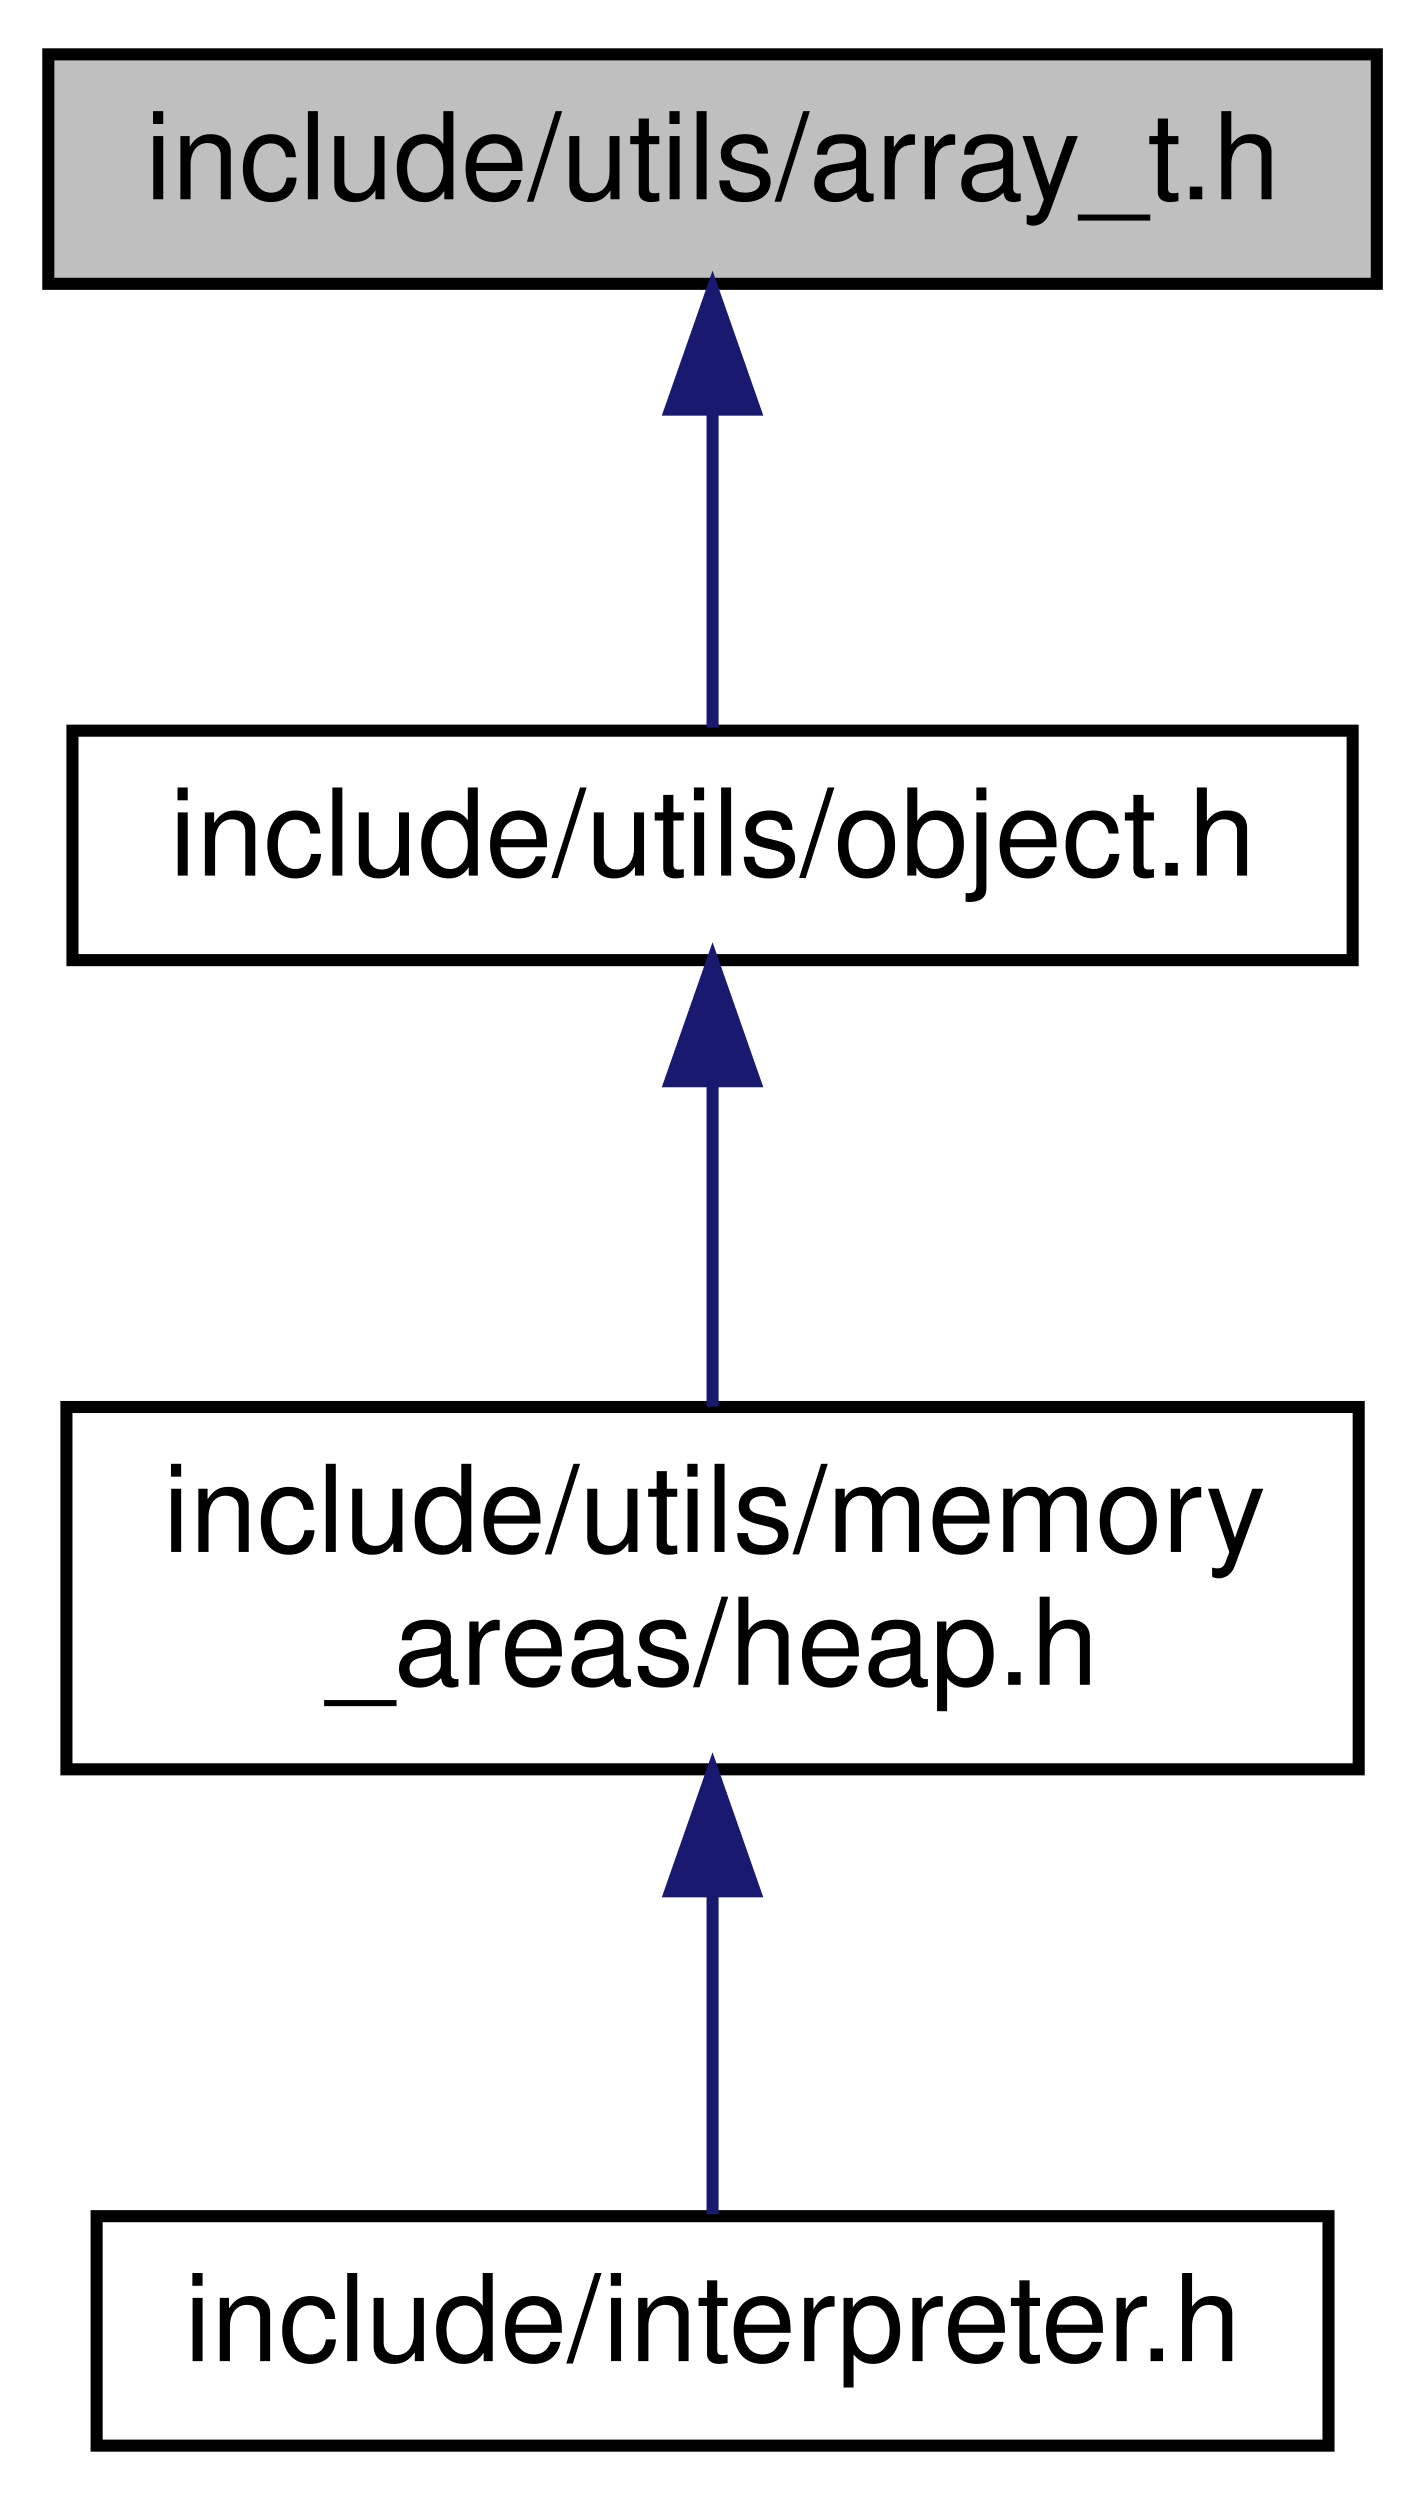
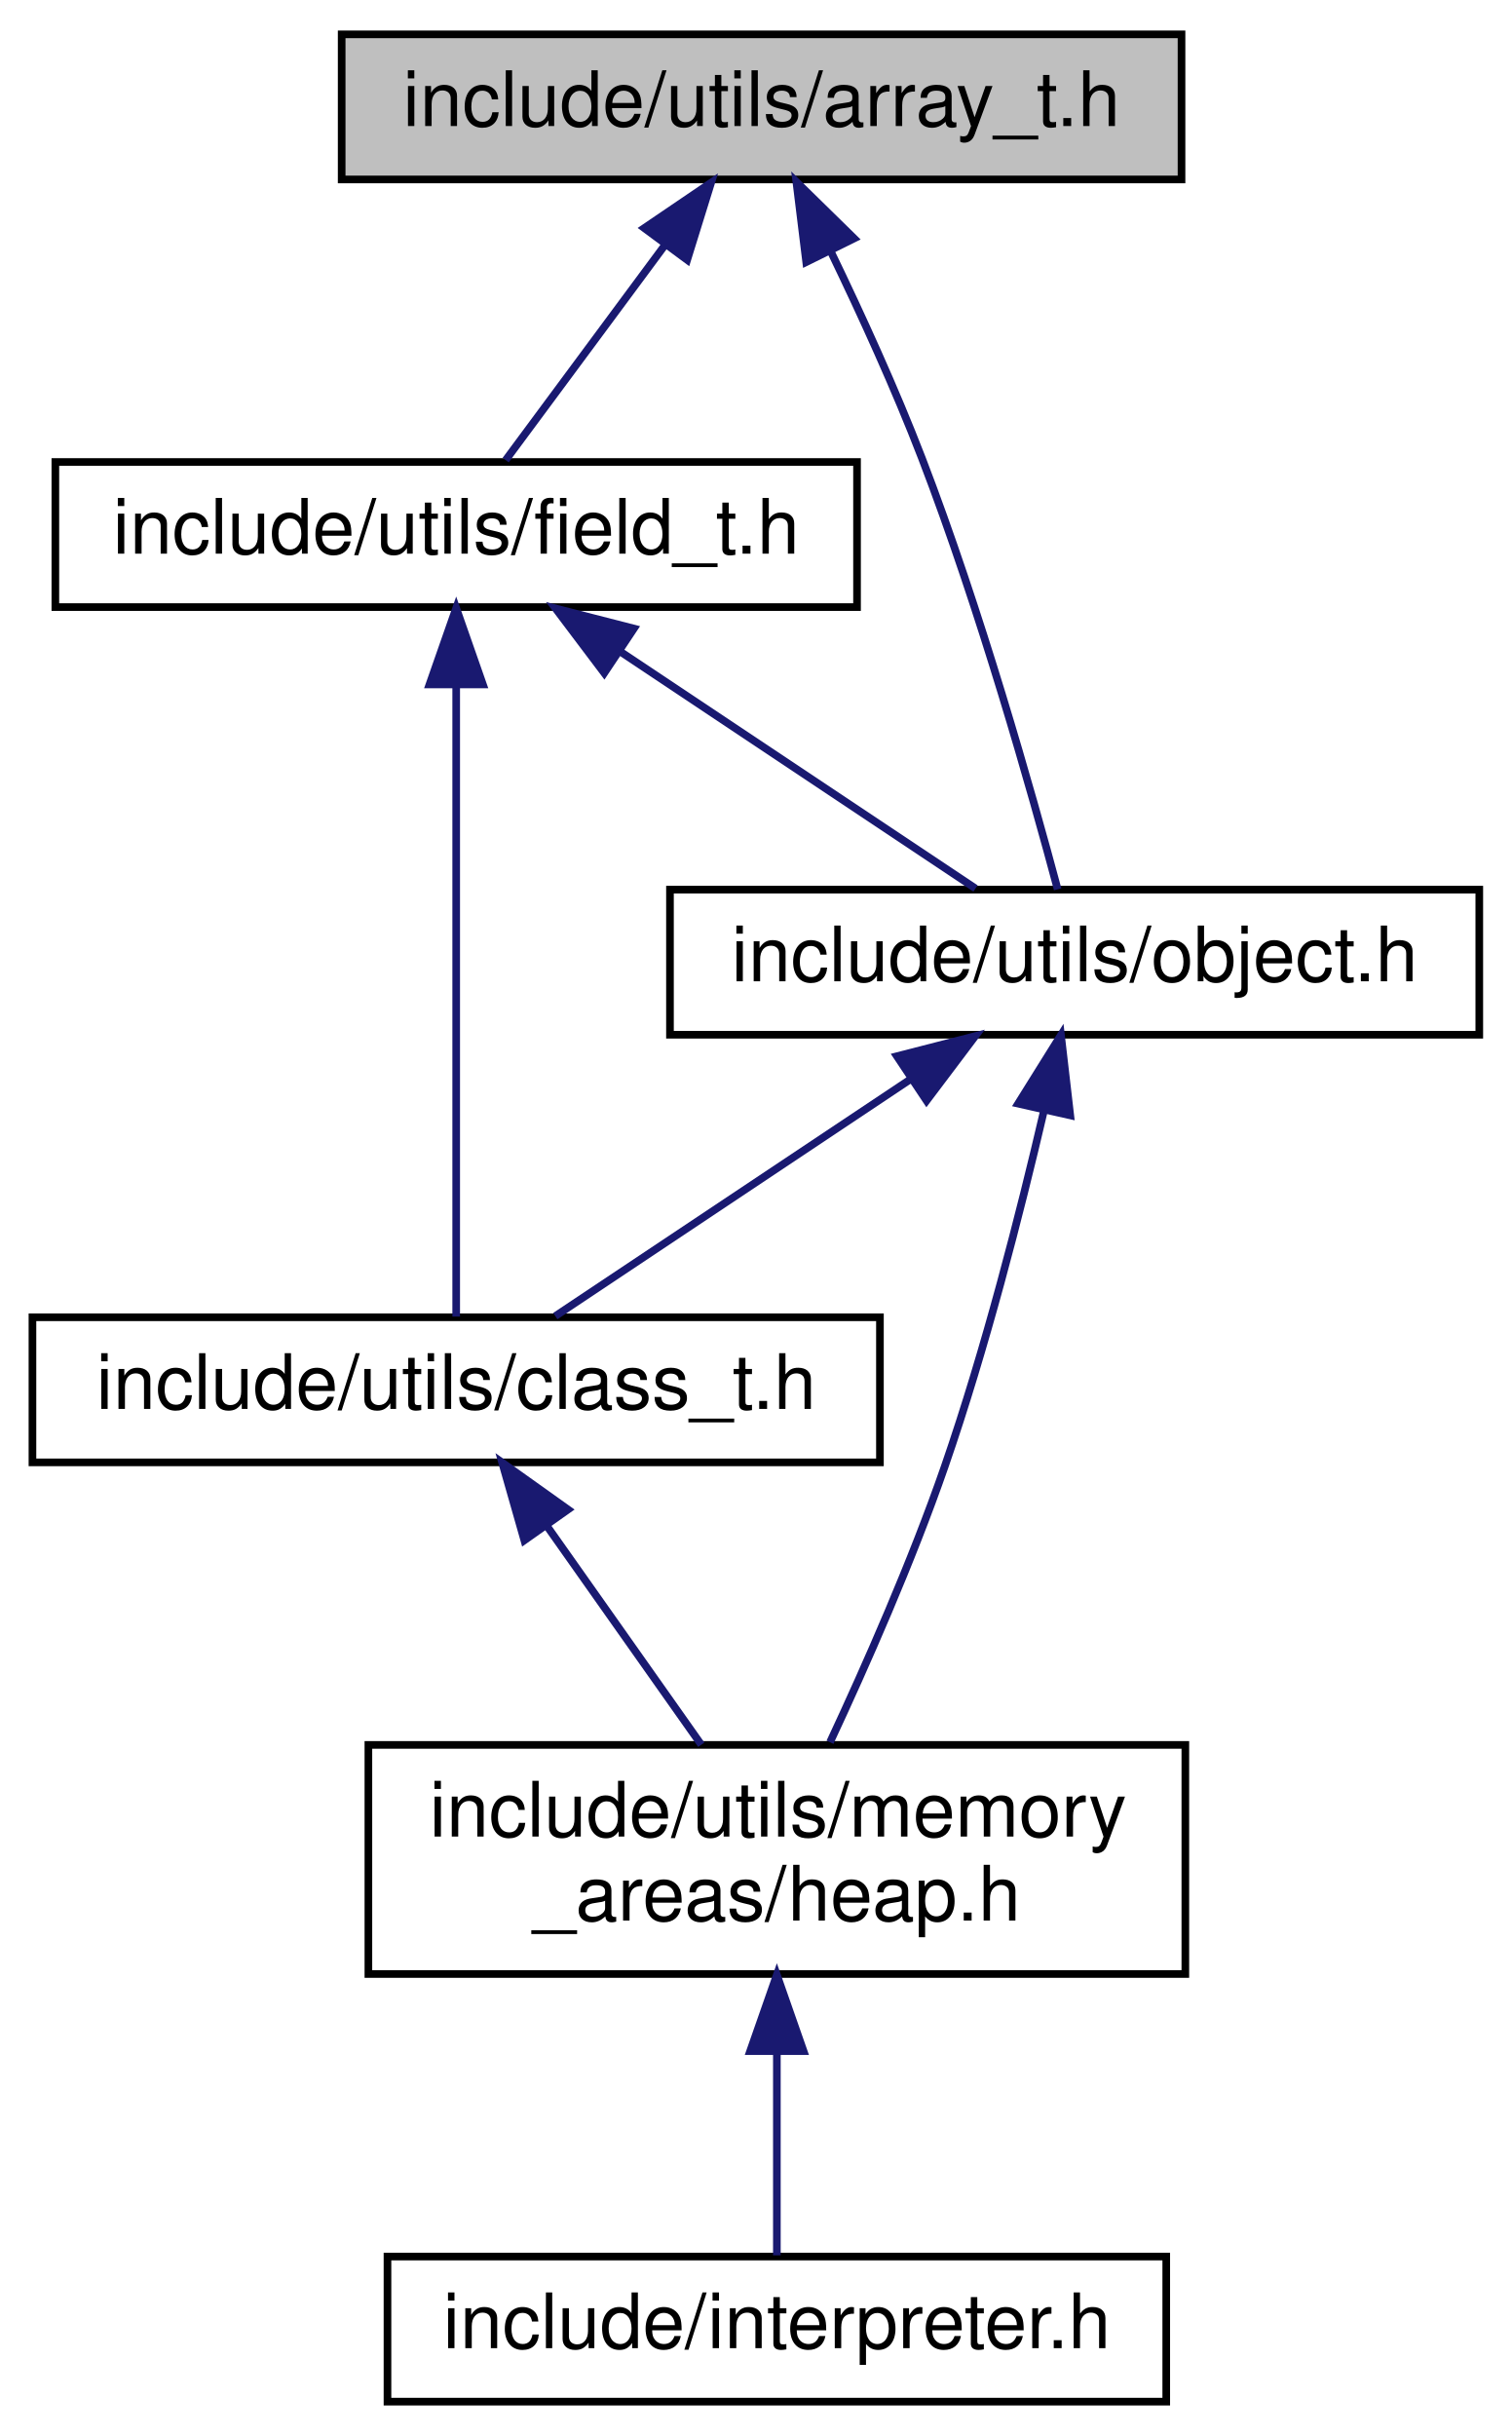
- <svg xmlns="http://www.w3.org/2000/svg" xmlns:xlink="http://www.w3.org/1999/xlink" width="118pt" height="207pt" viewBox="0.00 0.00 118.00 207.00">
-   <g id="graph0" class="graph" transform="scale(1 1) rotate(0) translate(4 203)">
+ <svg xmlns="http://www.w3.org/2000/svg" xmlns:xlink="http://www.w3.org/1999/xlink" width="198pt" height="319pt" viewBox="0.00 0.00 197.50 319.00">
+   <g id="graph0" class="graph" transform="scale(1 1) rotate(0) translate(4 315)">
    <g id="node1" class="node">
      <g id="a_node1">
        <a xlink:title=" ">
-           <polygon fill="#bfbfbf" stroke="black" points="0,-179.5 0,-198.5 110,-198.5 110,-179.5 0,-179.5" />
-           <text text-anchor="middle" x="55" y="-186.5" font-family="Helvetica,sans-Serif" font-size="10.00">include/utils/array_t.h</text>
+           <polygon fill="#bfbfbf" stroke="black" points="40.5,-291.5 40.5,-310.5 150.5,-310.5 150.5,-291.5 40.5,-291.5" />
+           <text text-anchor="middle" x="95.5" y="-298.5" font-family="Helvetica,sans-Serif" font-size="10.00">include/utils/array_t.h</text>
        </a>
      </g>
    </g>
    <g id="node2" class="node">
      <g id="a_node2">
-         <a xlink:href="../../de/d10/object_8h.xhtml" target="_top" xlink:title=" ">
-           <polygon fill="none" stroke="black" points="2,-123.5 2,-142.5 108,-142.5 108,-123.5 2,-123.5" />
-           <text text-anchor="middle" x="55" y="-130.5" font-family="Helvetica,sans-Serif" font-size="10.00">include/utils/object.h</text>
+         <a xlink:href="../../d1/d4d/field__t_8h.xhtml" target="_top" xlink:title=" ">
+           <polygon fill="none" stroke="black" points="3,-235.5 3,-254.5 108,-254.5 108,-235.5 3,-235.5" />
+           <text text-anchor="middle" x="55.5" y="-242.5" font-family="Helvetica,sans-Serif" font-size="10.00">include/utils/field_t.h</text>
        </a>
      </g>
    </g>
    <g id="edge1" class="edge">
-       <path fill="none" stroke="midnightblue" d="M55,-168.805C55,-159.91 55,-149.78 55,-142.751" />
-       <polygon fill="midnightblue" stroke="midnightblue" points="51.5,-169.083 55,-179.083 58.5,-169.083 51.5,-169.083" />
+       <path fill="none" stroke="midnightblue" d="M82.8,-282.855C75.874,-273.505 67.594,-262.327 61.982,-254.751" />
+       <polygon fill="midnightblue" stroke="midnightblue" points="80.13,-285.131 88.895,-291.083 85.755,-280.964 80.13,-285.131" />
+     </g>
+     <g id="node6" class="node">
+       <g id="a_node6">
+         <a xlink:href="../../de/d10/object_8h.xhtml" target="_top" xlink:title=" ">
+           <polygon fill="none" stroke="black" points="83.5,-179.5 83.5,-198.5 189.5,-198.5 189.5,-179.5 83.5,-179.5" />
+           <text text-anchor="middle" x="136.5" y="-186.5" font-family="Helvetica,sans-Serif" font-size="10.00">include/utils/object.h</text>
+         </a>
+       </g>
+     </g>
+     <g id="edge8" class="edge">
+       <path fill="none" stroke="midnightblue" d="M104.613,-281.965C108.537,-273.838 113.015,-264.051 116.5,-255 124.137,-235.167 130.922,-211.089 134.278,-198.541" />
+       <polygon fill="midnightblue" stroke="midnightblue" points="101.345,-280.677 100.053,-291.192 107.621,-283.777 101.345,-280.677" />
    </g>
    <g id="node3" class="node">
      <g id="a_node3">
-         <a xlink:href="../../da/ddb/heap_8h.xhtml" target="_top" xlink:title=" ">
-           <polygon fill="none" stroke="black" points="1.5,-56.5 1.5,-86.5 108.5,-86.5 108.5,-56.5 1.5,-56.5" />
-           <text text-anchor="start" x="9.5" y="-74.5" font-family="Helvetica,sans-Serif" font-size="10.00">include/utils/memory</text>
-           <text text-anchor="middle" x="55" y="-63.5" font-family="Helvetica,sans-Serif" font-size="10.00">_areas/heap.h</text>
+         <a xlink:href="../../d8/dd9/class__t_8h.xhtml" target="_top" xlink:title=" ">
+           <polygon fill="none" stroke="black" points="0,-123.5 0,-142.5 111,-142.5 111,-123.5 0,-123.5" />
+           <text text-anchor="middle" x="55.5" y="-130.5" font-family="Helvetica,sans-Serif" font-size="10.00">include/utils/class_t.h</text>
        </a>
      </g>
    </g>
    <g id="edge2" class="edge">
-       <path fill="none" stroke="midnightblue" d="M55,-113.235C55,-104.586 55,-94.497 55,-86.523" />
-       <polygon fill="midnightblue" stroke="midnightblue" points="51.5,-113.475 55,-123.475 58.5,-113.475 51.5,-113.475" />
+       <path fill="none" stroke="midnightblue" d="M55.5,-225.348C55.5,-201.254 55.5,-160.308 55.5,-142.591" />
+       <polygon fill="midnightblue" stroke="midnightblue" points="52,-225.368 55.5,-235.368 59,-225.369 52,-225.368" />
+     </g>
+     <g id="edge5" class="edge">
+       <path fill="none" stroke="midnightblue" d="M77.067,-229.622C91.864,-219.757 111.012,-206.992 123.518,-198.655" />
+       <polygon fill="midnightblue" stroke="midnightblue" points="74.893,-226.865 68.514,-235.324 78.776,-232.689 74.893,-226.865" />
    </g>
    <g id="node4" class="node">
      <g id="a_node4">
-         <a xlink:href="../../d3/d97/interpreter_8h.xhtml" target="_top" xlink:title=" ">
-           <polygon fill="none" stroke="black" points="4,-0.5 4,-19.5 106,-19.5 106,-0.5 4,-0.5" />
-           <text text-anchor="middle" x="55" y="-7.5" font-family="Helvetica,sans-Serif" font-size="10.00">include/interpreter.h</text>
+         <a xlink:href="../../da/ddb/heap_8h.xhtml" target="_top" xlink:title=" ">
+           <polygon fill="none" stroke="black" points="44,-56.5 44,-86.5 151,-86.5 151,-56.5 44,-56.5" />
+           <text text-anchor="start" x="52" y="-74.5" font-family="Helvetica,sans-Serif" font-size="10.00">include/utils/memory</text>
+           <text text-anchor="middle" x="97.5" y="-63.5" font-family="Helvetica,sans-Serif" font-size="10.00">_areas/heap.h</text>
        </a>
      </g>
    </g>
    <g id="edge3" class="edge">
-       <path fill="none" stroke="midnightblue" d="M55,-46.289C55,-36.857 55,-26.655 55,-19.658" />
-       <polygon fill="midnightblue" stroke="midnightblue" points="51.5,-46.399 55,-56.399 58.5,-46.399 51.5,-46.399" />
+       <path fill="none" stroke="midnightblue" d="M67.326,-115.247C73.721,-106.187 81.53,-95.124 87.601,-86.523" />
+       <polygon fill="midnightblue" stroke="midnightblue" points="64.425,-113.287 61.518,-123.475 70.144,-117.324 64.425,-113.287" />
+     </g>
+     <g id="node5" class="node">
+       <g id="a_node5">
+         <a xlink:href="../../d3/d97/interpreter_8h.xhtml" target="_top" xlink:title=" ">
+           <polygon fill="none" stroke="black" points="46.5,-0.5 46.5,-19.5 148.5,-19.5 148.5,-0.5 46.5,-0.5" />
+           <text text-anchor="middle" x="97.5" y="-7.5" font-family="Helvetica,sans-Serif" font-size="10.00">include/interpreter.h</text>
+         </a>
+       </g>
+     </g>
+     <g id="edge4" class="edge">
+       <path fill="none" stroke="midnightblue" d="M97.5,-46.289C97.5,-36.857 97.5,-26.655 97.5,-19.658" />
+       <polygon fill="midnightblue" stroke="midnightblue" points="94,-46.399 97.5,-56.399 101,-46.399 94,-46.399" />
+     </g>
+     <g id="edge7" class="edge">
+       <path fill="none" stroke="midnightblue" d="M114.933,-173.622C100.136,-163.757 80.988,-150.992 68.482,-142.655" />
+       <polygon fill="midnightblue" stroke="midnightblue" points="113.224,-176.689 123.486,-179.324 117.107,-170.865 113.224,-176.689" />
+     </g>
+     <g id="edge6" class="edge">
+       <path fill="none" stroke="midnightblue" d="M132.432,-169.342C129.375,-156.223 124.813,-138.345 119.5,-123 115.182,-110.529 109.126,-96.829 104.461,-86.848" />
+       <polygon fill="midnightblue" stroke="midnightblue" points="129.099,-170.475 134.711,-179.461 135.928,-168.936 129.099,-170.475" />
    </g>
  </g>
</svg>
